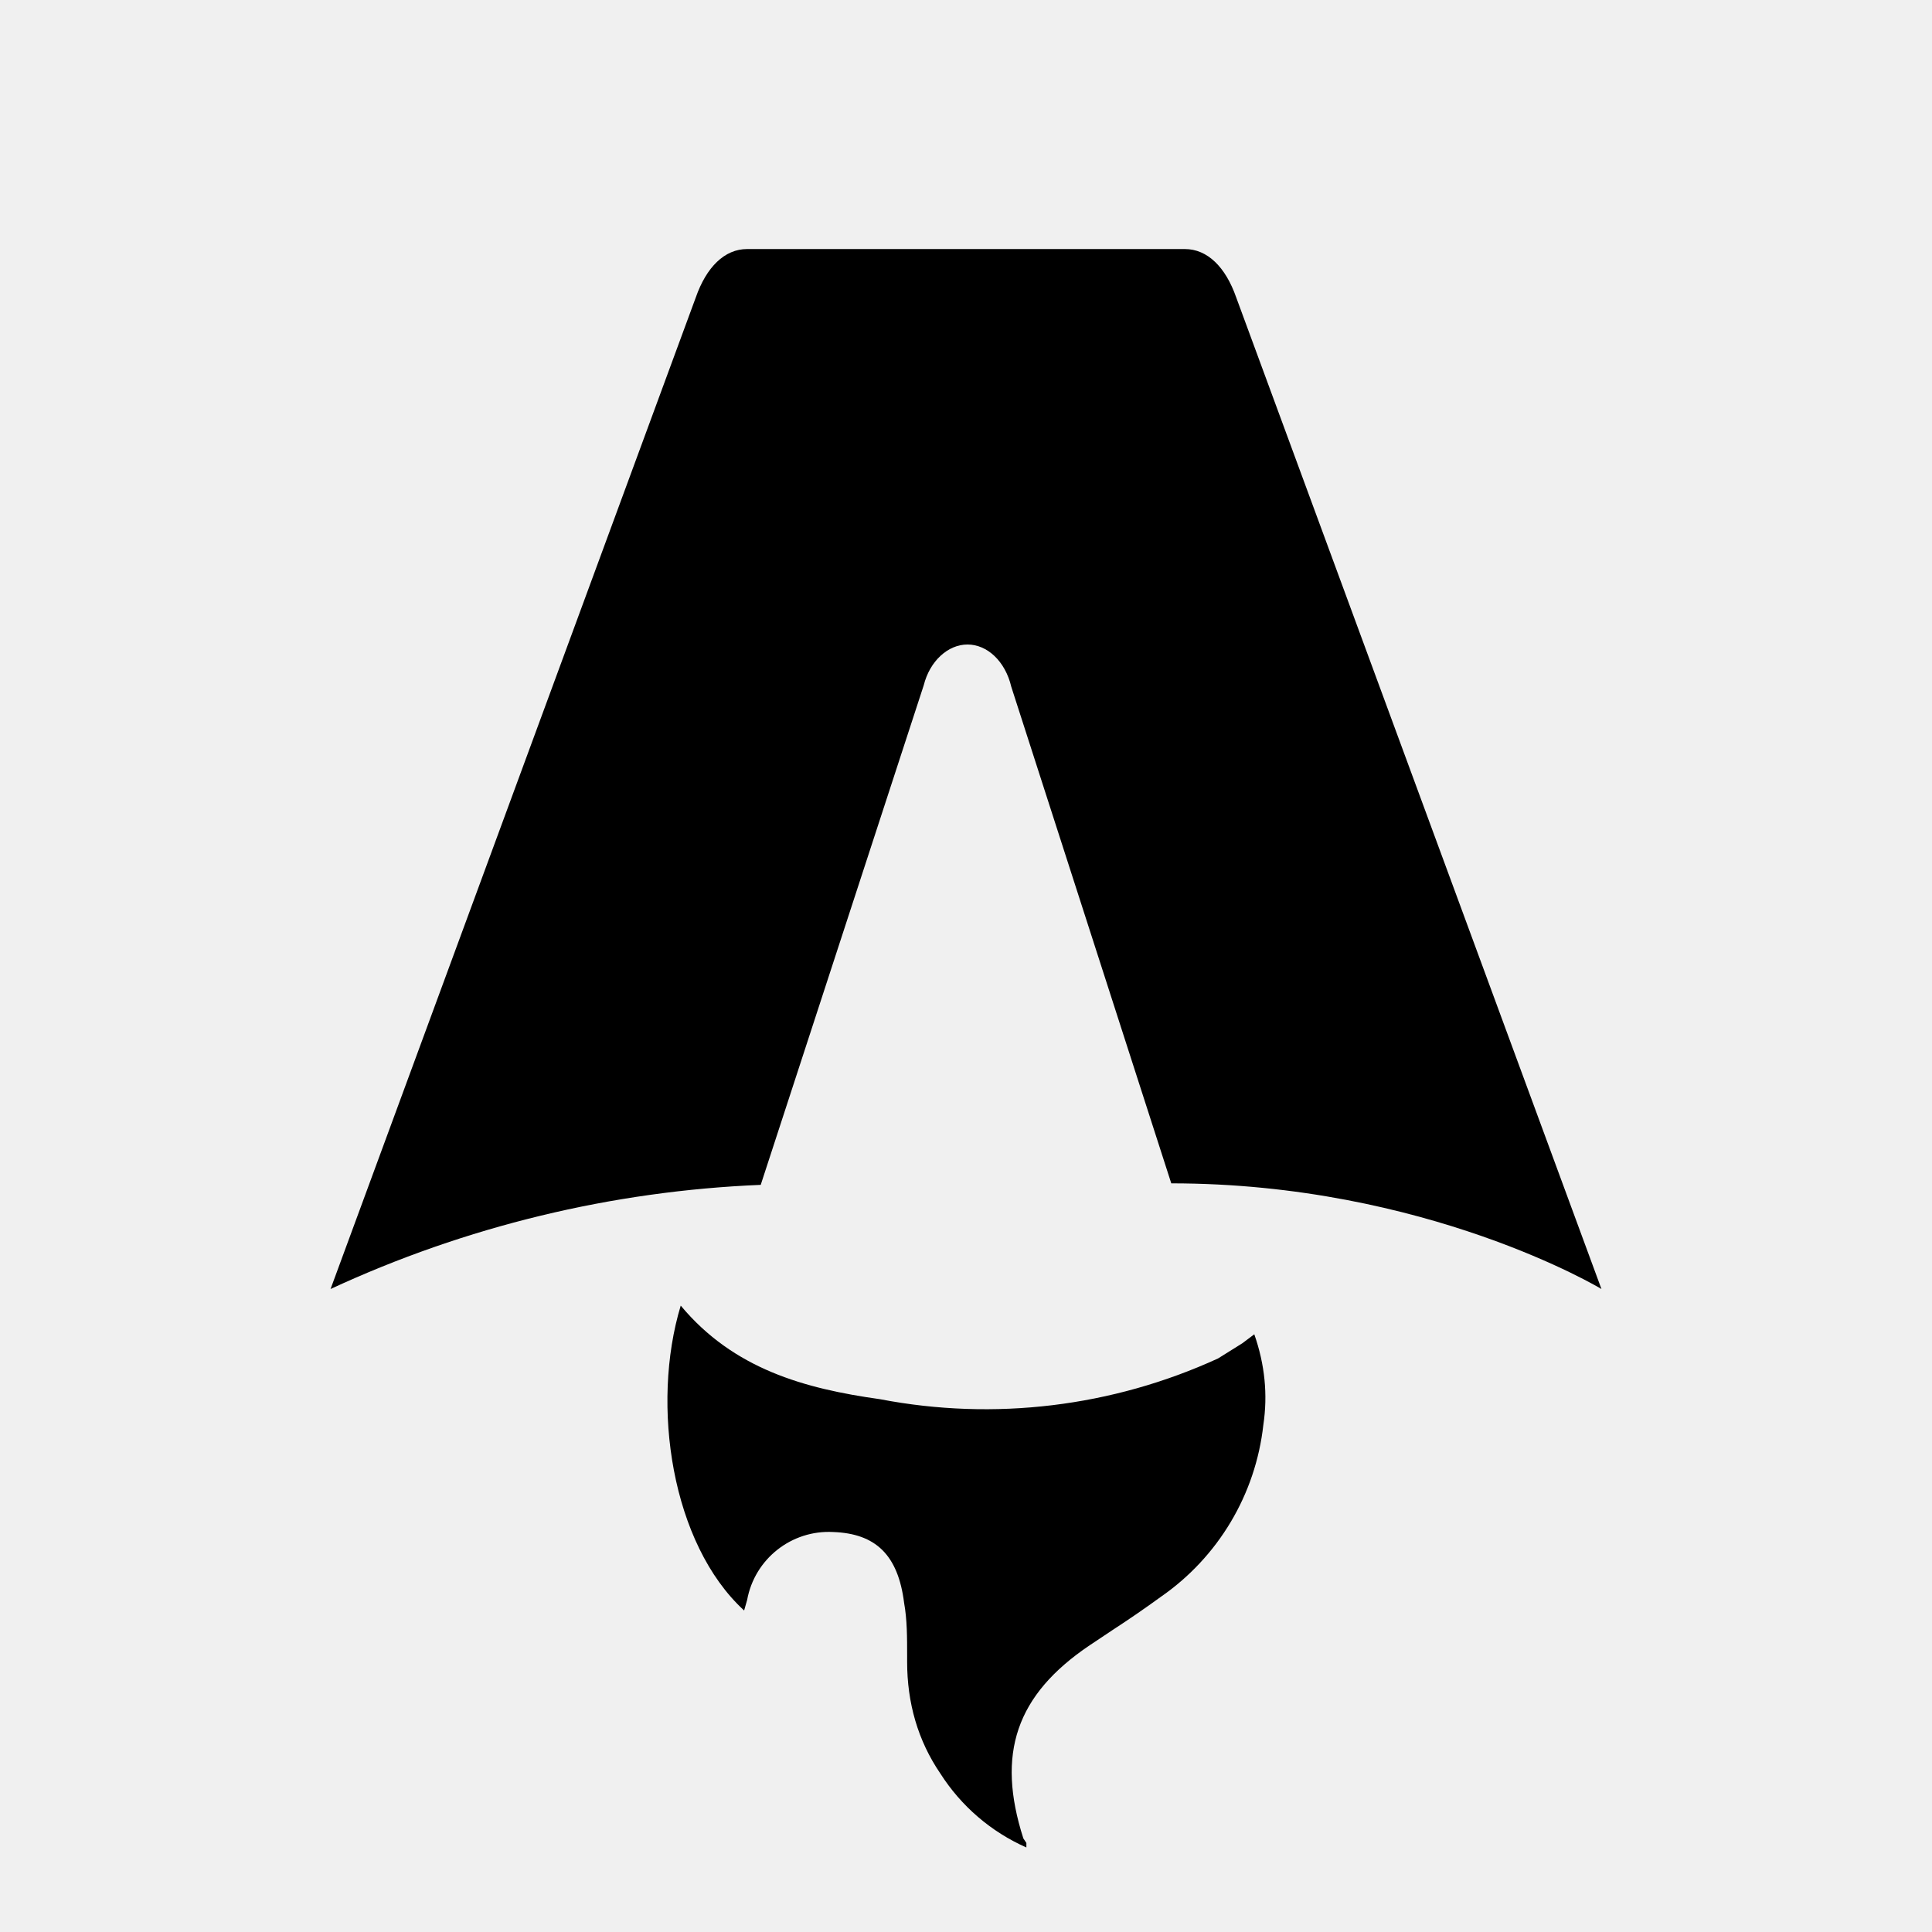
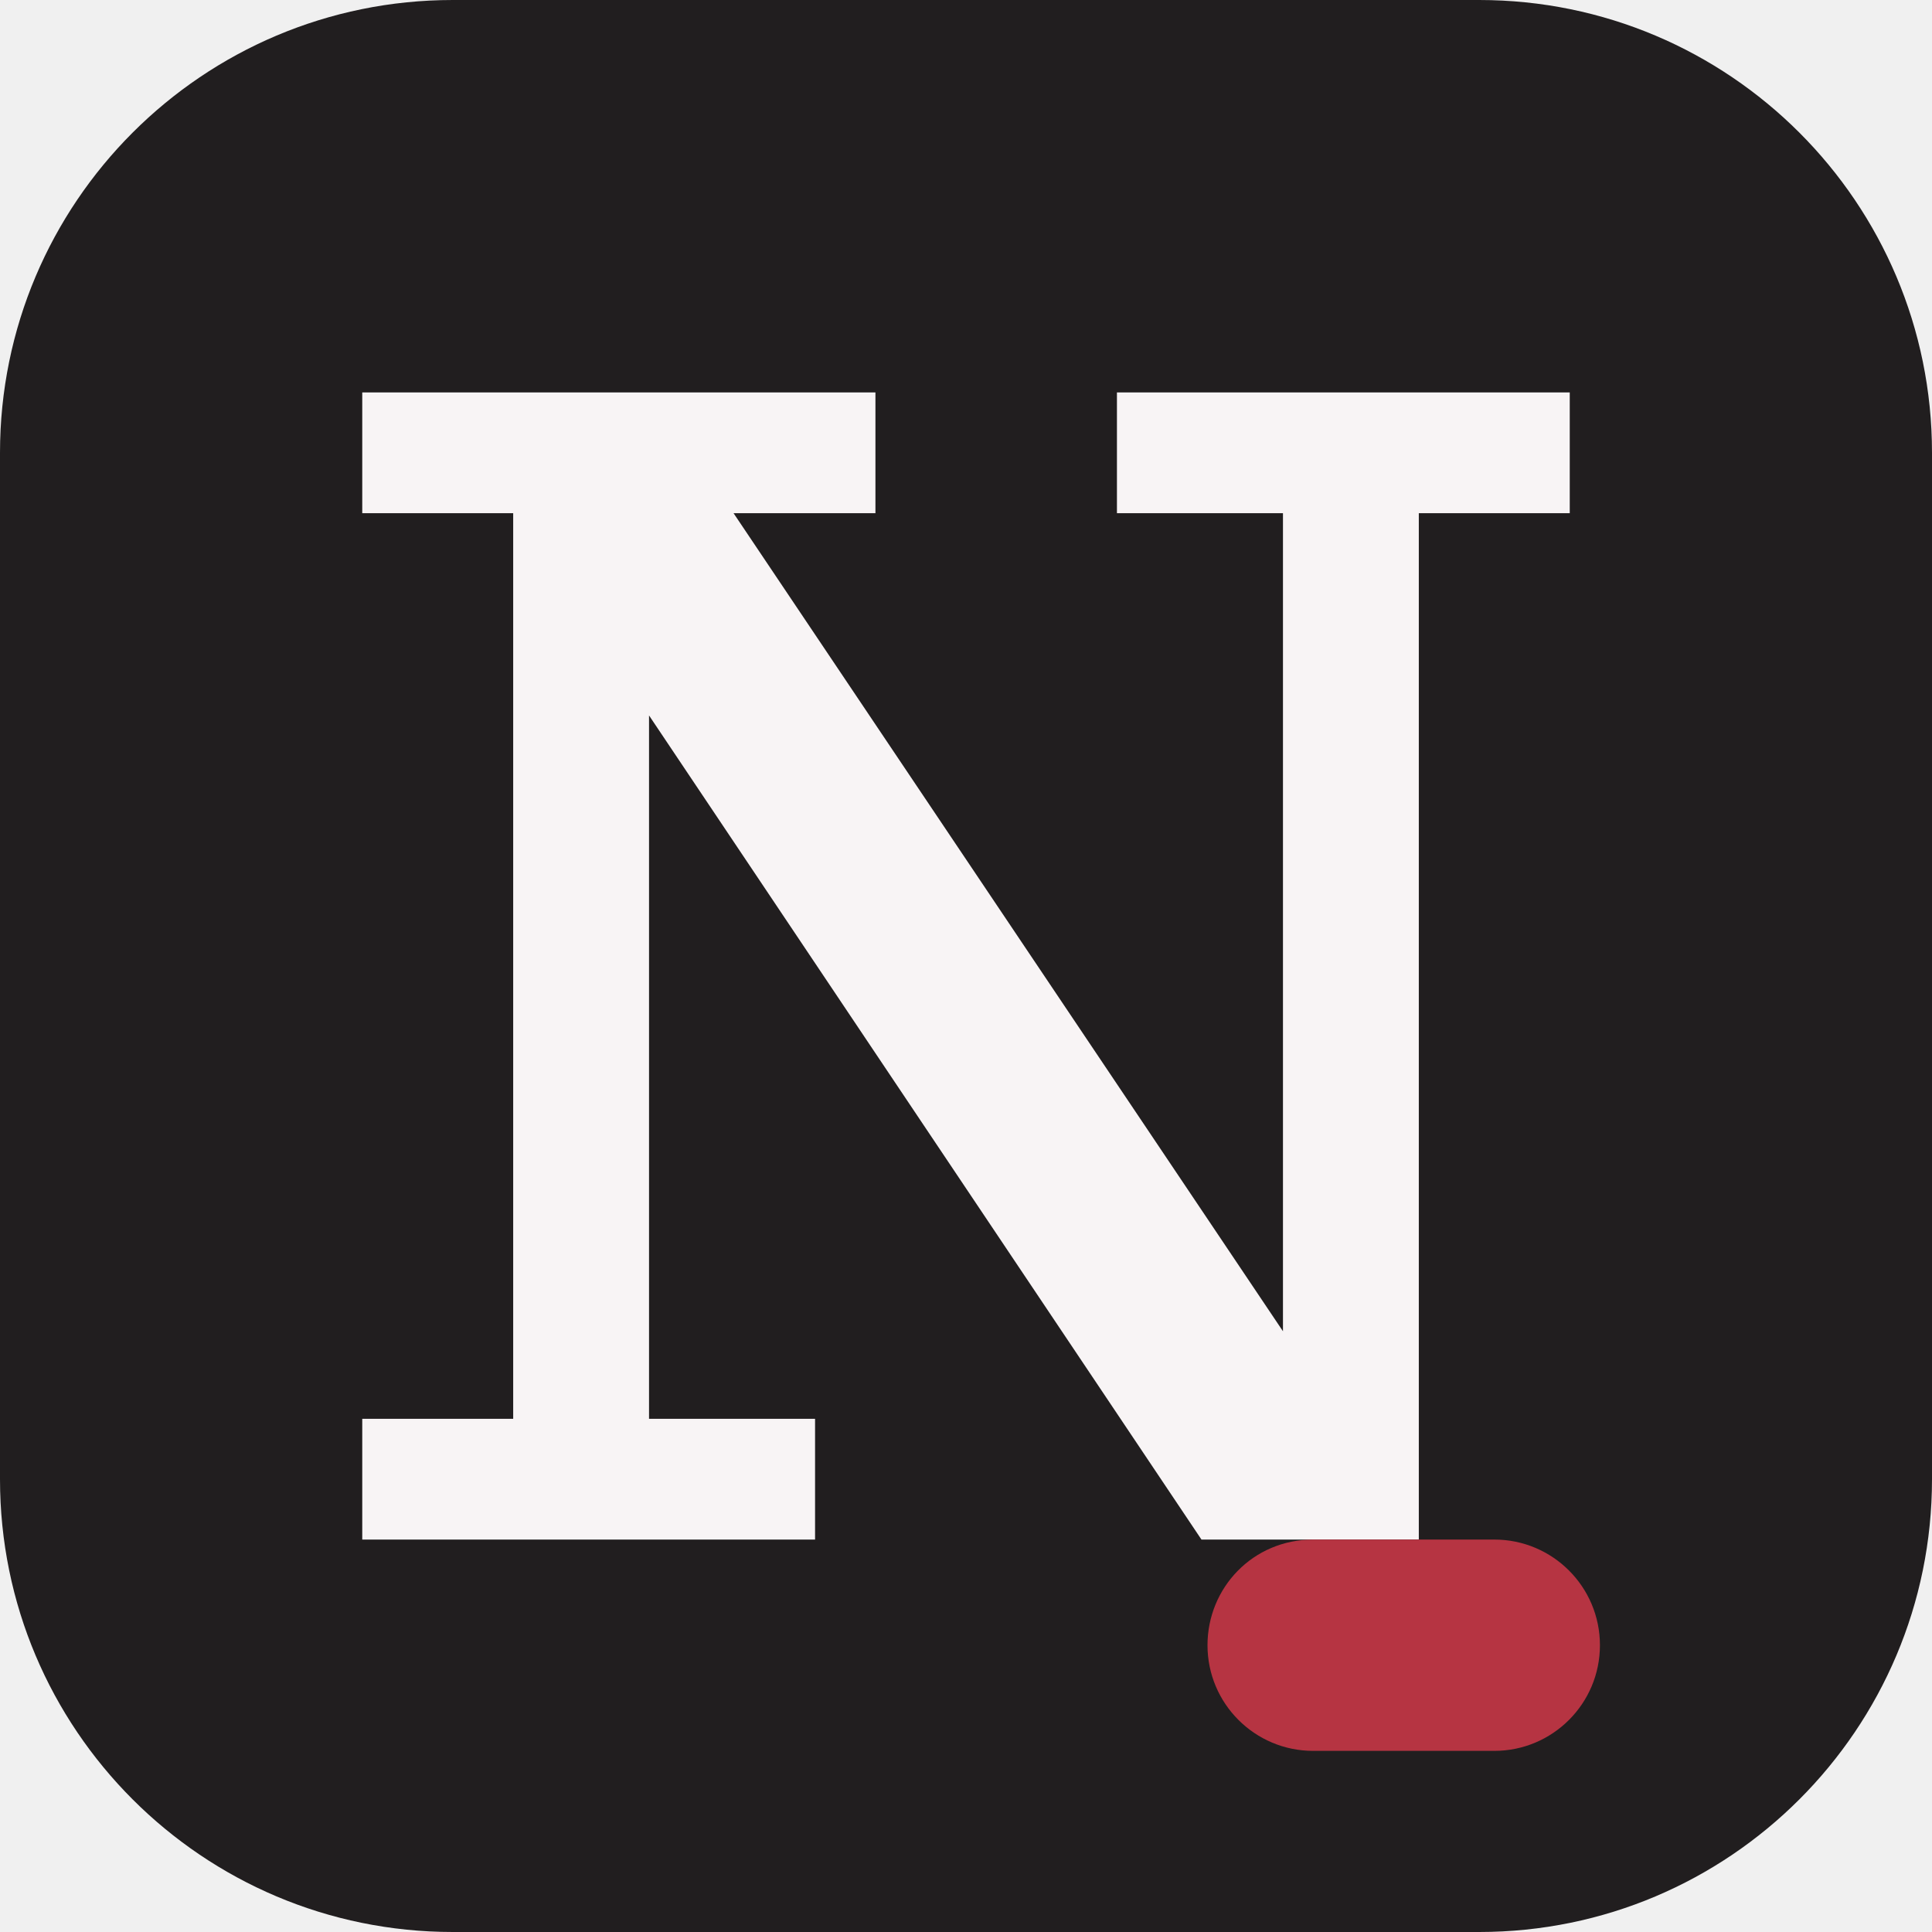
- <svg xmlns="http://www.w3.org/2000/svg" fill="none" viewBox="0 0 128 128">
-   <path d="M50.4 78.5a75.1 75.1 0 0 0-28.5 6.9l24.2-65.7c.7-2 1.9-3.2 3.4-3.2h29c1.5 0 2.7 1.2 3.4 3.2l24.2 65.7s-11.6-7-28.5-7L67 45.5c-.4-1.7-1.6-2.8-2.9-2.8-1.3 0-2.5 1.1-2.9 2.7L50.4 78.5Zm-1.1 28.2Zm-4.2-20.2c-2 6.6-.6 15.8 4.2 20.2a17.5 17.5 0 0 1 .2-.7 5.5 5.5 0 0 1 5.7-4.5c2.8.1 4.3 1.5 4.7 4.7.2 1.1.2 2.3.2 3.5v.4c0 2.7.7 5.2 2.2 7.4a13 13 0 0 0 5.7 4.9v-.3l-.2-.3c-1.8-5.6-.5-9.5 4.4-12.8l1.5-1a73 73 0 0 0 3.2-2.2 16 16 0 0 0 6.8-11.4c.3-2 .1-4-.6-6l-.8.6-1.6 1a37 37 0 0 1-22.4 2.7c-5-.7-9.7-2-13.2-6.2Z" />
-   <style>
-         path { fill: #000; }
-         @media (prefers-color-scheme: dark) {
-             path { fill: #FFF; }
-         }
-     </style>
+ <svg xmlns="http://www.w3.org/2000/svg" viewBox="0 0 64 64" role="img" aria-label="Nanci Nails">
+   <rect width="64" height="64" rx="15" fill="#211e1f" />
+   <path fill="#f8f4f5" d="M12 13h17v4h-4.7l18.2 27.1V17H37v-4h15v4h-5v34h-7.2L21.5 23.7V47H27v4H12v-4h5V17h-5v-4Z" />
+   <path fill="#b63442" d="M40 54.5c0-1.9 1.5-3.5 3.5-3.5h6a3.5 3.5 0 1 1 0 7h-6a3.5 3.5 0 0 1-3.5-3.5Z" />
</svg>
